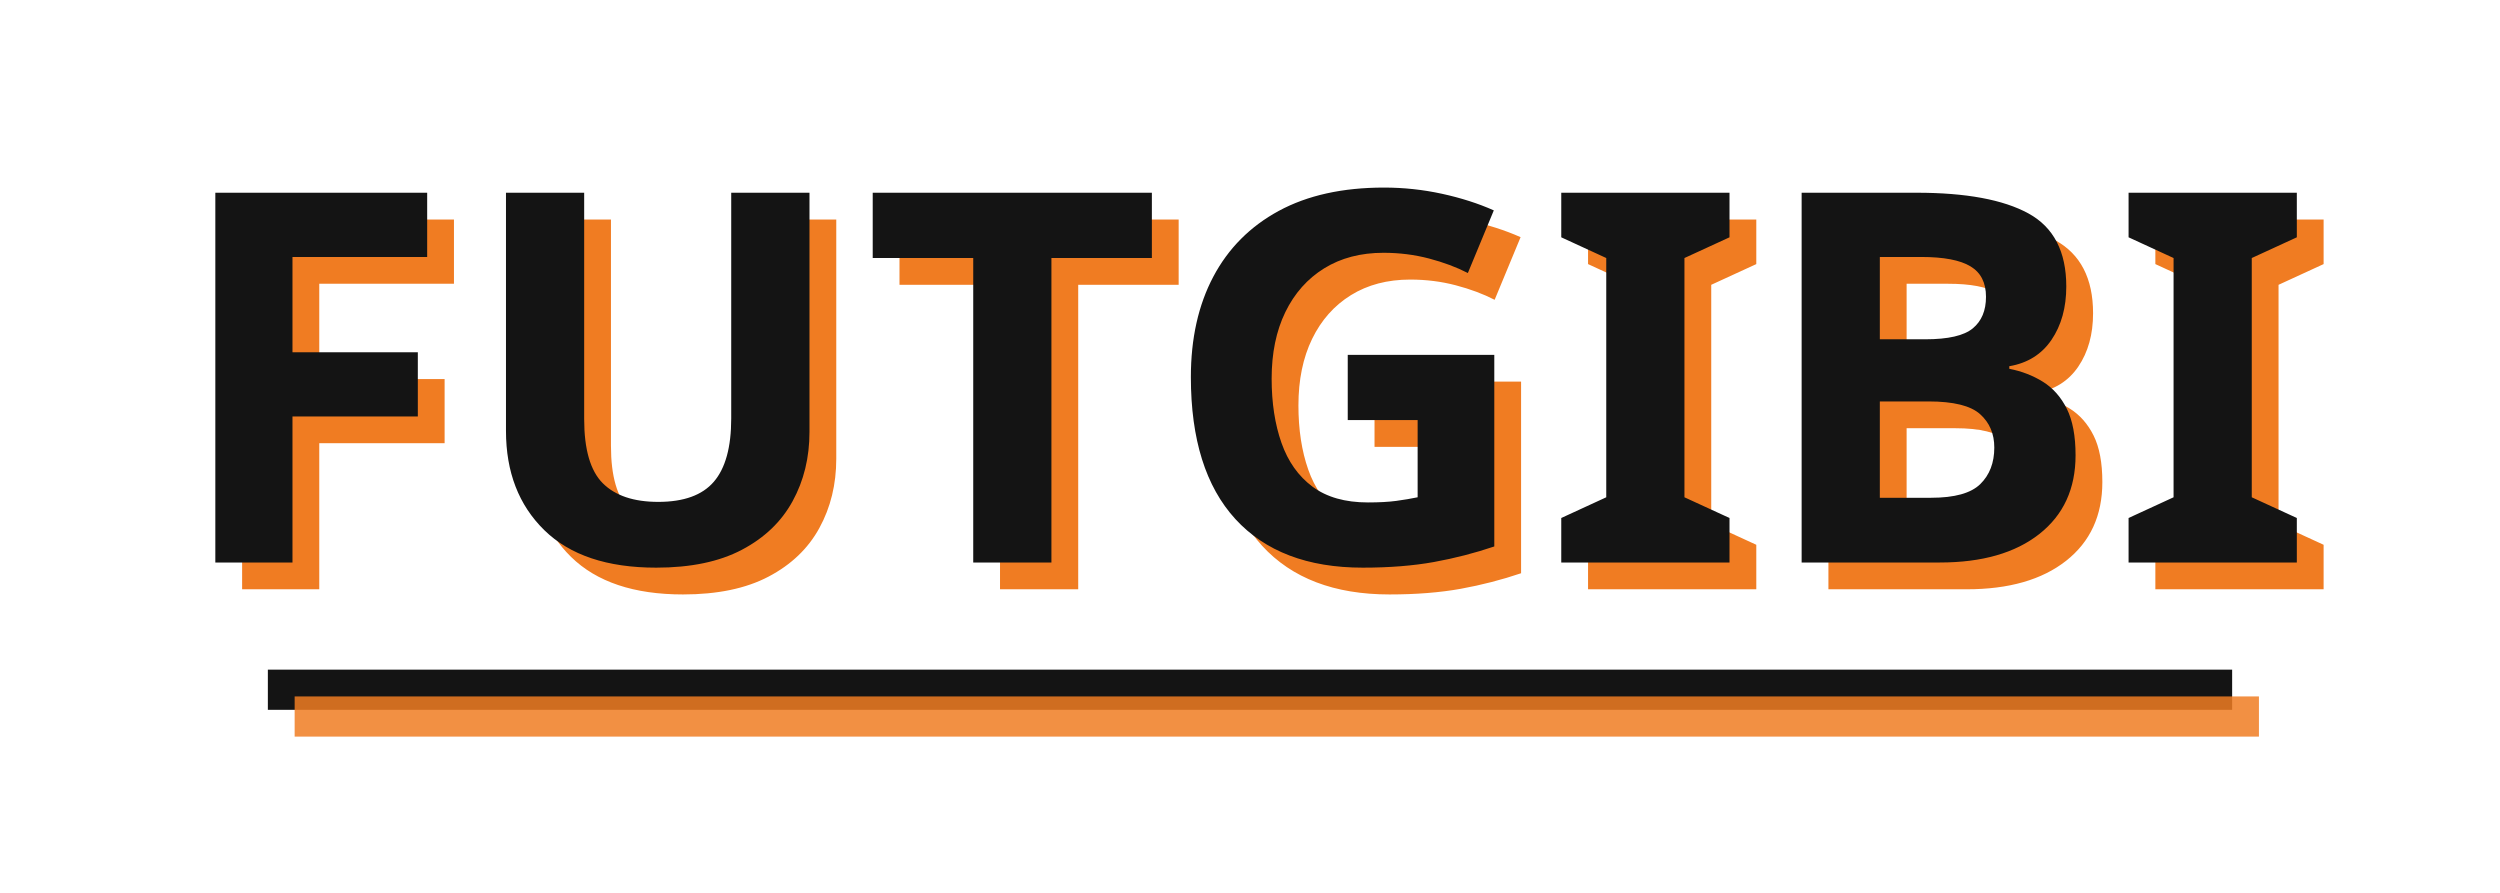
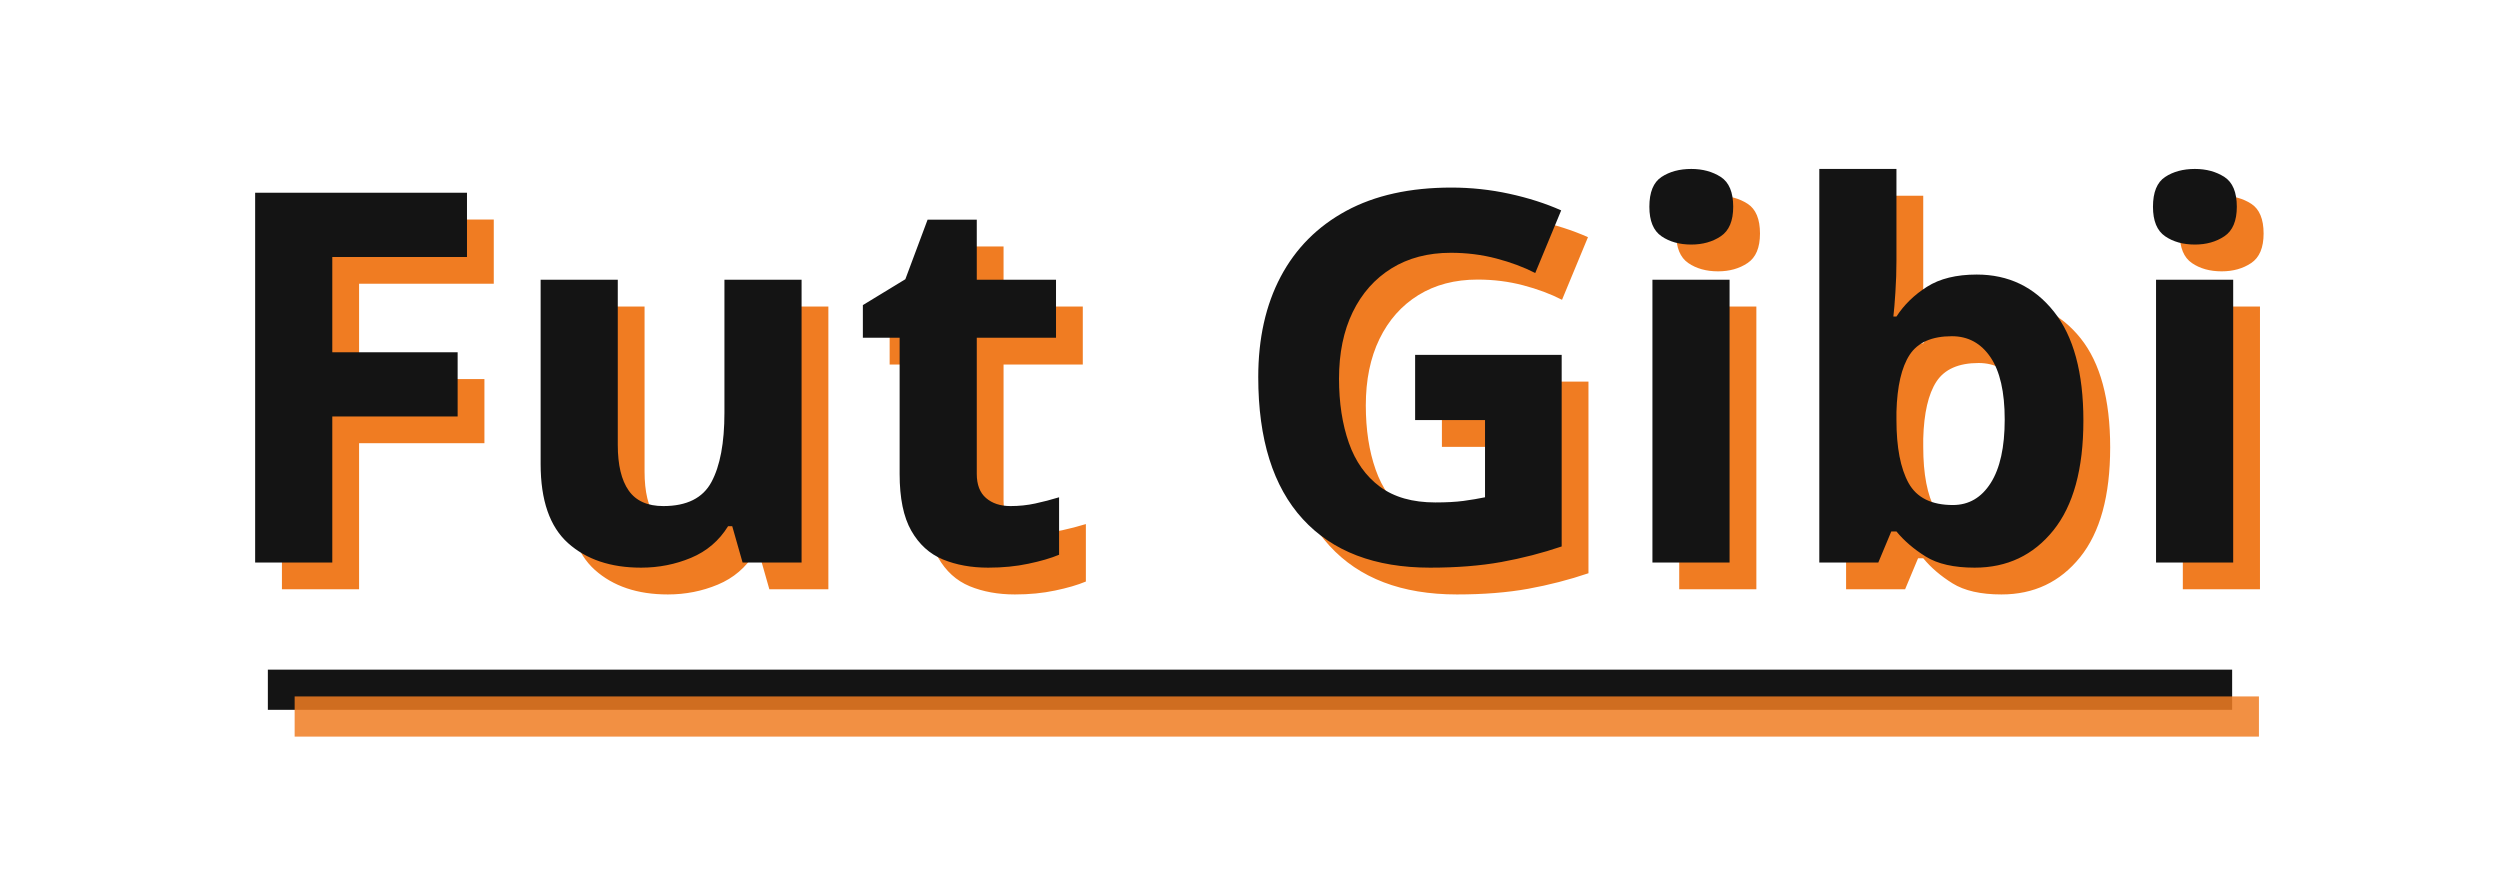
<svg xmlns="http://www.w3.org/2000/svg" viewBox="0 0 560 200" width="560" height="200">
-   <text x="284" y="132" text-anchor="middle" font-family="&quot;Oswald&quot;,&quot;Big Shoulders Display&quot;,&quot;Arial Narrow&quot;,Impact,sans-serif" font-size="116" font-weight="700" letter-spacing="2" fill="#F07C22">FUTGIBI</text>
-   <text x="278" y="126" text-anchor="middle" font-family="&quot;Oswald&quot;,&quot;Big Shoulders Display&quot;,&quot;Arial Narrow&quot;,Impact,sans-serif" font-size="116" font-weight="700" letter-spacing="2" fill="#141414">FUTGIBI</text>
+   <text x="284" y="132" text-anchor="middle" font-family="&quot;Oswald&quot;,&quot;Big Shoulders Display&quot;,&quot;Arial Narrow&quot;,Impact,sans-serif" font-size="116" font-weight="700" letter-spacing="2" fill="#F07C22">Fut Gibi</text>
+   <text x="278" y="126" text-anchor="middle" font-family="&quot;Oswald&quot;,&quot;Big Shoulders Display&quot;,&quot;Arial Narrow&quot;,Impact,sans-serif" font-size="116" font-weight="700" letter-spacing="2" fill="#141414">Fut Gibi</text>
  <rect x="60" y="150" width="440" height="9" fill="#141414" />
  <rect x="66" y="156" width="440" height="9" fill="#F07C22" opacity="0.85" />
</svg>
